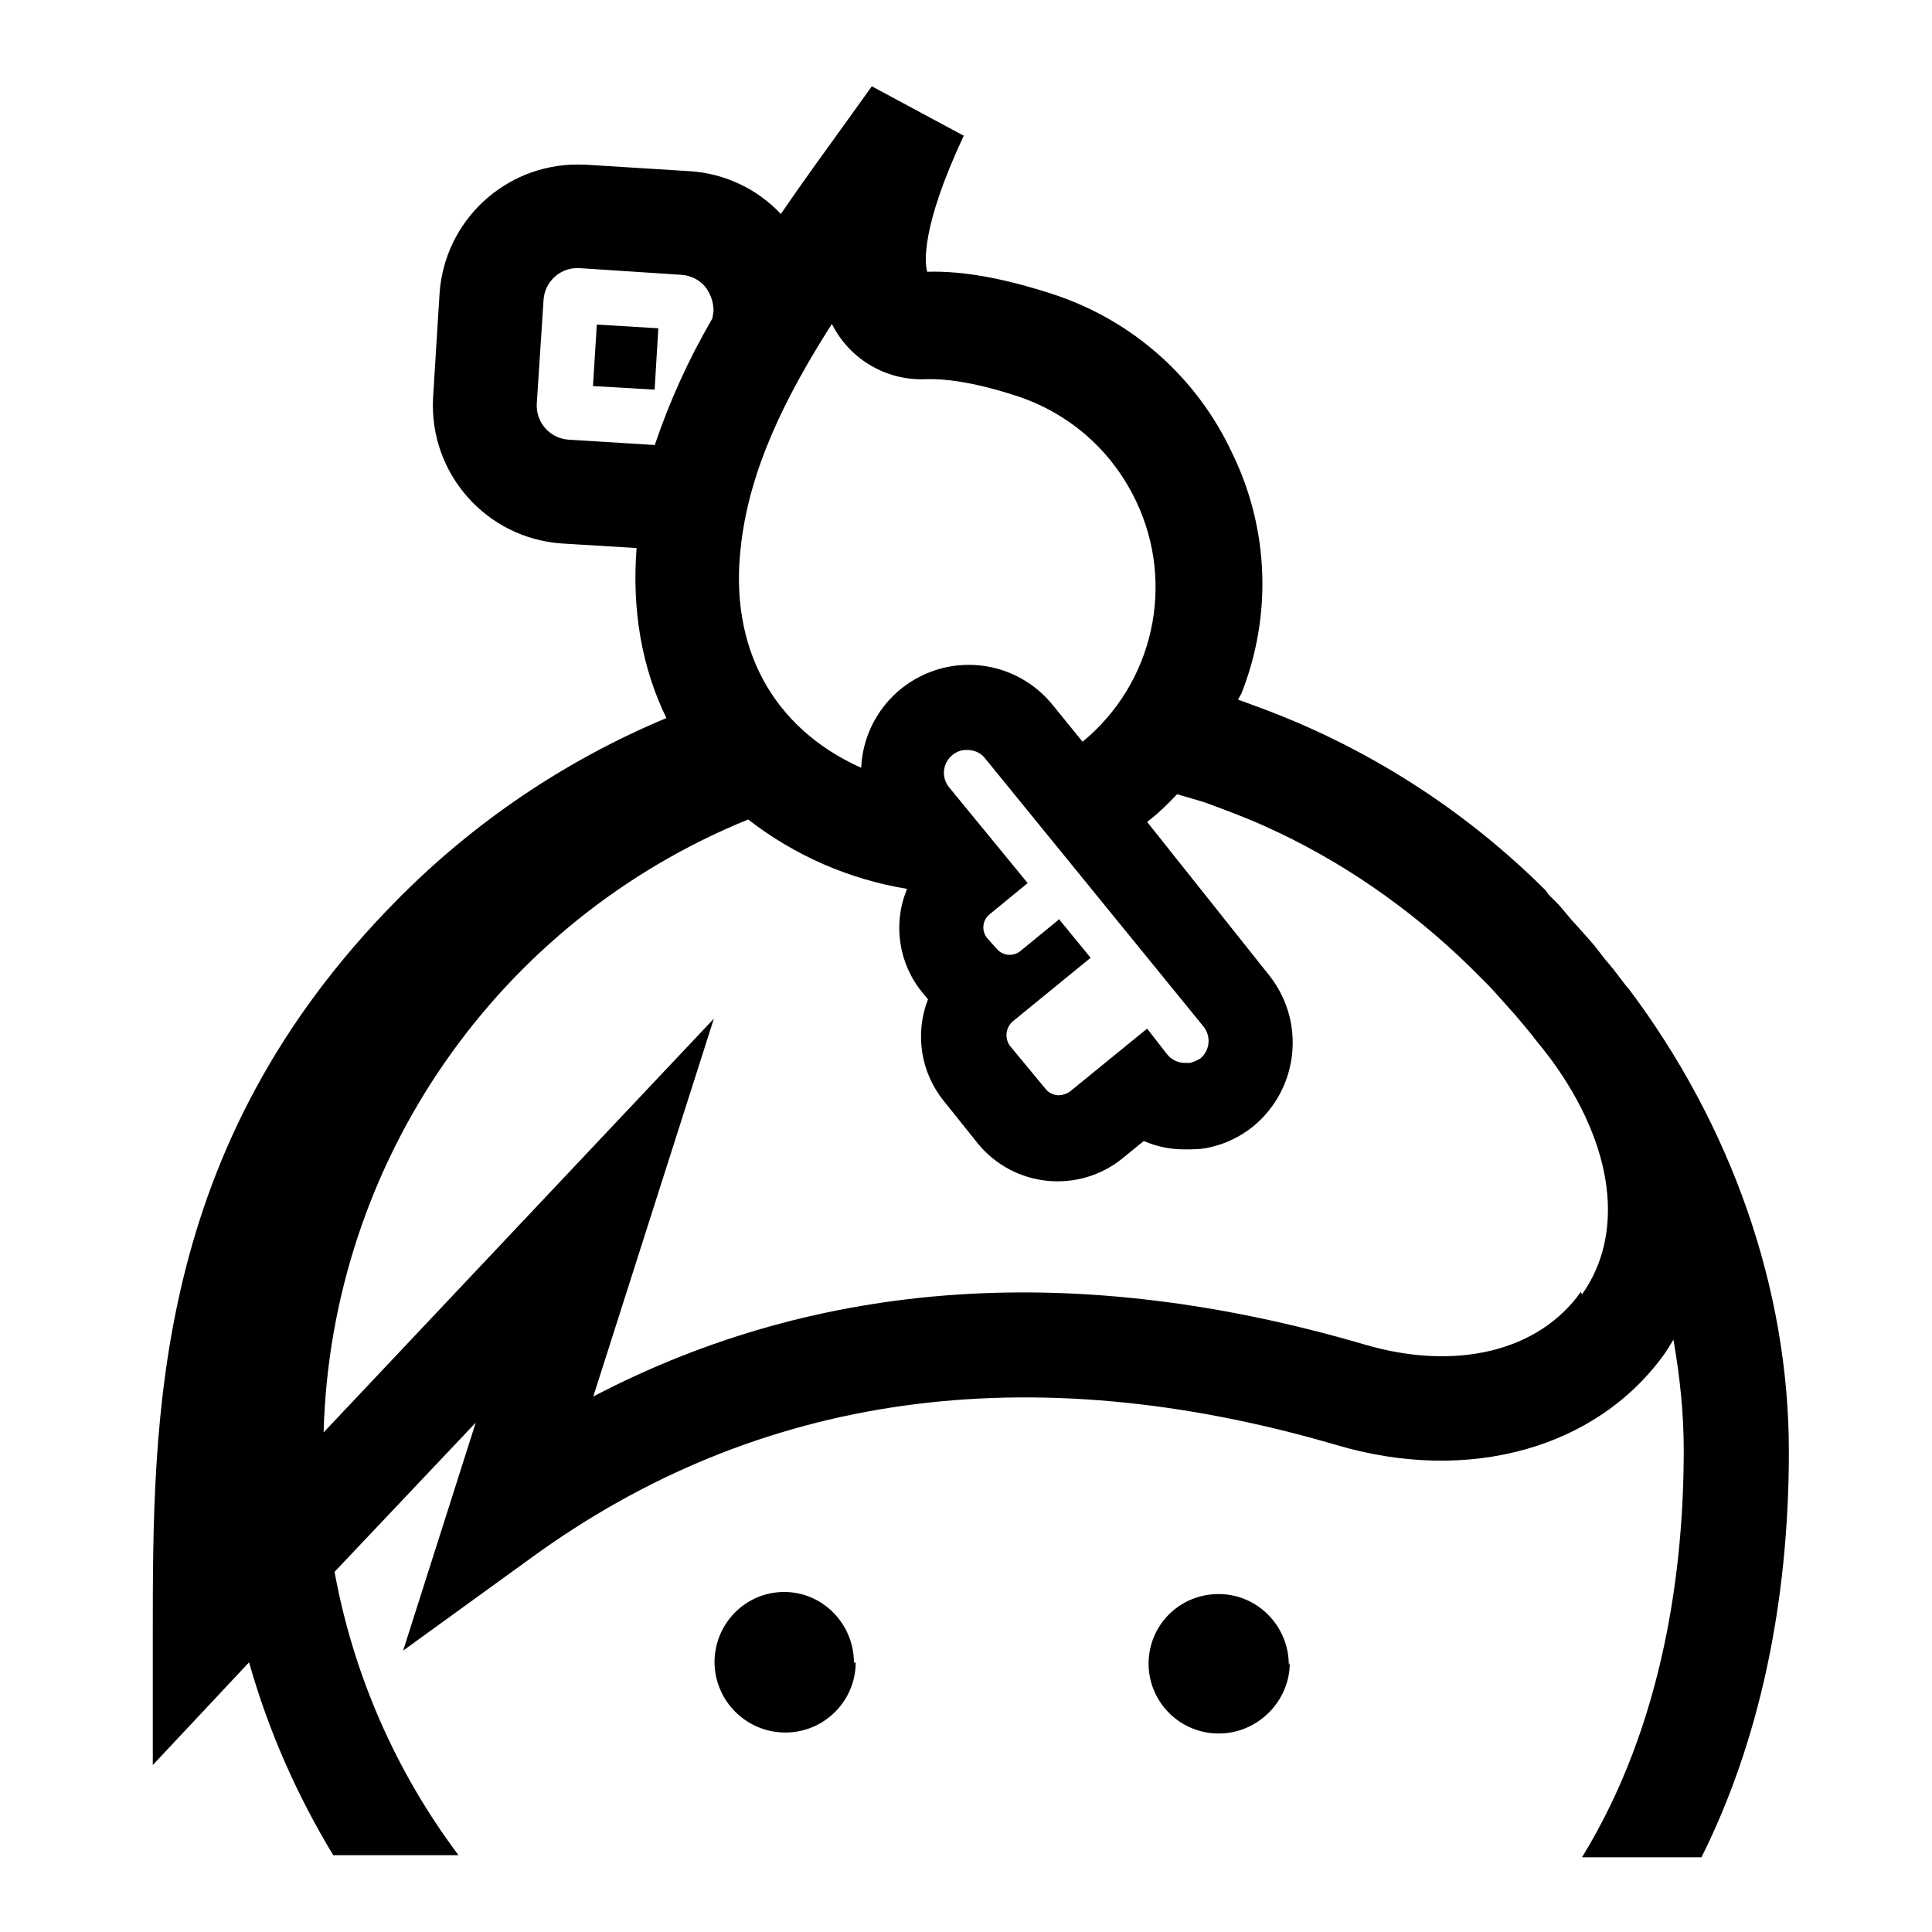
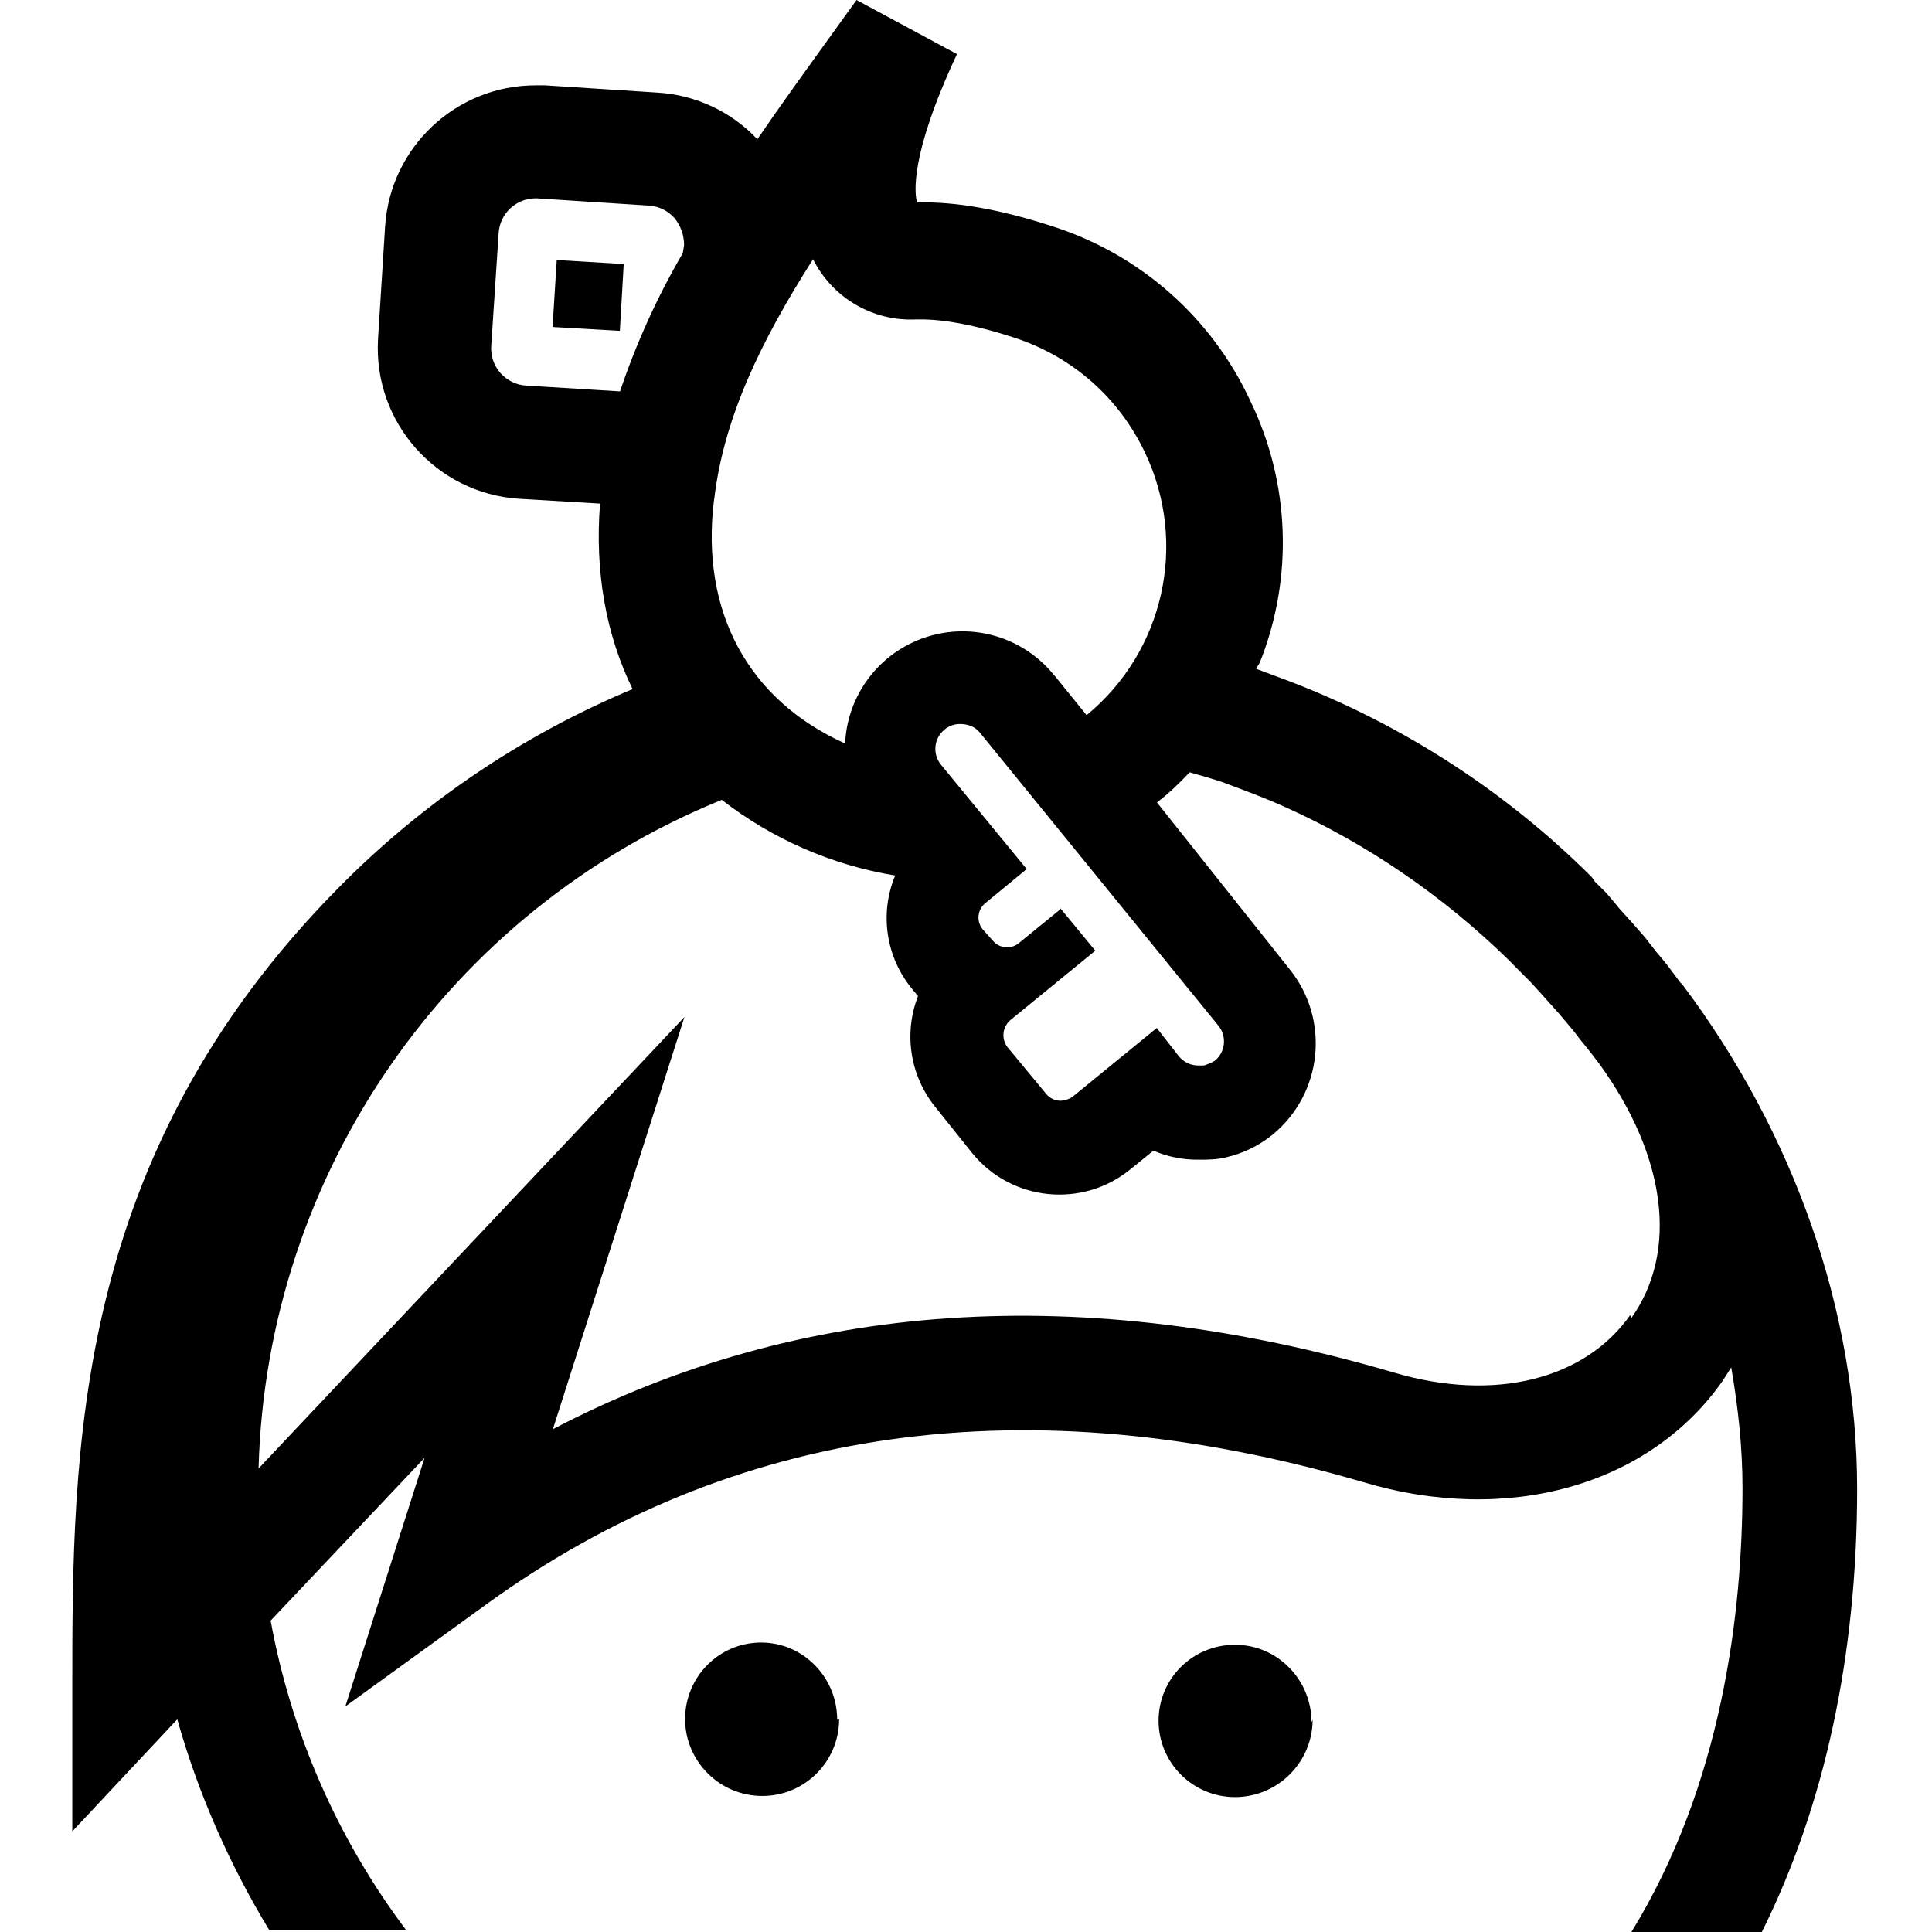
<svg xmlns="http://www.w3.org/2000/svg" width="12" height="12">
-   <path d="M5.315 10.325a.437.437 0 0 1-.437.436.44.44 0 0 1-.44-.436c0-.241.193-.437.433-.437s.433.199.433.44m2.707 0c0 .24-.2.439-.44.439a.435.435 0 0 1-.437-.433c0-.24.192-.433.435-.433s.436.2.436.44" />
-   <path d="M10.105 6.13l-.071-.093c-.021-.028-.044-.054-.066-.08l-.064-.083a7.267 7.267 0 0 0-.147-.165l-.034-.041-.041-.048-.062-.062-.02-.028a4.945 4.945 0 0 0-1.808-1.147l-.103-.038.021-.036a1.847 1.847 0 0 0-.055-1.491 1.865 1.865 0 0 0-1.113-.99c-.302-.099-.563-.147-.783-.14-.014-.048-.044-.266.227-.845L5.415.536 5.283.72c-.151.209-.297.41-.433.609a.85.85 0 0 0-.57-.266l-.64-.04h-.005l-.048-.001a.859.859 0 0 0-.857.804l-.04.642v.001a.86.86 0 0 0 .804.907l.46.028c-.03.384.032.742.185 1.056a5.127 5.127 0 0 0-1.676 1.133C.949 7.125.949 8.802.949 10.148v.815l.598-.638c.12.425.298.827.523 1.198h.778a4.183 4.183 0 0 1-.77-1.76l.877-.927-.451 1.416.797-.577C4.709 8.65 6.39 8.417 8.297 8.974c.828.247 1.631.02 2.05-.577l.047-.076c.041.234.064.46.064.687 0 .715-.117 1.69-.632 2.528h.742c.357-.714.543-1.573.543-2.522 0-1.008-.357-2.025-.996-2.874zM4.604 3.372c.056-.458.265-.893.563-1.36a.622.622 0 0 0 .588.343c.1-.003.278.012.565.106.327.109.589.341.737.653a1.242 1.242 0 0 1-.333 1.493l-.187-.23-.001-.001a.669.669 0 0 0-1.187.393c-.55-.247-.825-.749-.746-1.388zm1.972 2.34l-.238.195a.105.105 0 0 1-.148-.015l-.055-.061a.105.105 0 0 1 .014-.154l.234-.192-.488-.595a.142.142 0 0 1 .02-.2.136.136 0 0 1 .09-.032c.041 0 .082.014.11.048l1.36 1.67a.142.142 0 0 1-.02.199c-.021.013-.042.02-.062.027h-.035a.143.143 0 0 1-.11-.055l-.123-.158-.481.392a.13.13 0 0 1-.069.022.107.107 0 0 1-.082-.041l-.22-.266a.113.113 0 0 1 .02-.154l.481-.393-.199-.243zM4.082 2.765l-.548-.034a.212.212 0 0 1-.2-.224l.042-.642a.211.211 0 0 1 .21-.2h.007l.64.042a.213.213 0 0 1 .144.07.245.245 0 0 1 .055.154l-.007.046c-.151.26-.268.52-.358.787zm5.737 5.259c-.26.368-.773.494-1.34.328-1.78-.522-3.387-.414-4.794.322l.749-2.347-2.424 2.57A4.232 4.232 0 0 1 4.647 5.09a2.188 2.188 0 0 0 .987.431.632.632 0 0 0 .096.645l.034.041a.636.636 0 0 0 .097.63l.213.266a.64.64 0 0 0 .9.09l.13-.106a.633.633 0 0 0 .261.052c.048 0 .096 0 .151-.013a.651.651 0 0 0 .268-.13.673.673 0 0 0 .096-.942l-.755-.949c.066-.05.128-.11.186-.172.062.019.124.035.184.055.122.046.244.09.364.145.46.206.895.505 1.269.87l.041.041.083.083.05.055.11.123.059.07c.02.025.04.047.06.075l.055.068.055.072c.384.529.453 1.072.185 1.45z" />
-   <path d="M4.066 2.42l-.383-.022.024-.382.382.023z" />
+   <path d="M5.212 10.679a.477.477 0 0 1-.477.476.48.48 0 0 1-.48-.476c0-.263.21-.477.473-.477.261 0 .472.217.472.48m2.953 0a.483.483 0 0 1-.48.48.475.475 0 0 1-.477-.473c0-.262.21-.473.475-.473s.475.219.475.48" />
+   <path d="M10.437 6.103L10.36 6c-.023-.03-.048-.059-.072-.087l-.07-.09a7.928 7.928 0 0 0-.16-.18l-.037-.045-.045-.053-.068-.067-.022-.031a5.395 5.395 0 0 0-1.972-1.251l-.112-.042.023-.039a2.015 2.015 0 0 0-.06-1.627A2.035 2.035 0 0 0 6.55 1.41c-.329-.108-.614-.16-.854-.152-.015-.053-.048-.29.248-.922L5.32 0l-.144.2c-.165.229-.324.448-.472.665a.927.927 0 0 0-.622-.29L3.385.53h-.058a.937.937 0 0 0-.935.876l-.044.7v.002a.938.938 0 0 0 .877.99l.502.03c-.033.419.035.81.202 1.152a5.593 5.593 0 0 0-1.828 1.236C.449 7.188.449 9.017.449 10.486v.889l.652-.696c.131.464.325.902.57 1.307h.85a4.563 4.563 0 0 1-.84-1.92l.956-1.011-.492 1.544.87-.63c1.536-1.117 3.37-1.372 5.45-.764.903.27 1.78.022 2.236-.63l.052-.082c.044.255.07.502.07.75 0 .78-.128 1.843-.69 2.757h.81c.389-.779.592-1.716.592-2.751 0-1.1-.39-2.21-1.087-3.136zm-6-3.01c.06-.499.288-.973.613-1.483a.679.679 0 0 0 .642.374c.109-.003.303.013.616.116.357.119.643.372.804.712a1.355 1.355 0 0 1-.363 1.63l-.204-.252h-.001a.73.73 0 0 0-1.295.428c-.6-.27-.9-.817-.814-1.514zm2.15 2.554l-.26.212a.115.115 0 0 1-.16-.016l-.06-.067a.115.115 0 0 1 .015-.168l.255-.21-.532-.648a.155.155 0 0 1 .021-.218.148.148 0 0 1 .099-.035c.044 0 .09.015.12.052l1.483 1.822a.155.155 0 0 1-.022.217c-.022.014-.045.022-.067.03H7.44a.156.156 0 0 1-.12-.06l-.135-.173-.524.428a.142.142 0 0 1-.076.024.117.117 0 0 1-.089-.045l-.24-.29a.123.123 0 0 1 .022-.168l.525-.429-.218-.265zm-2.72-3.215l-.598-.037a.231.231 0 0 1-.218-.245l.046-.7a.23.23 0 0 1 .229-.218h.007l.699.045a.232.232 0 0 1 .157.077.267.267 0 0 1 .06.168l-.008.05a4.663 4.663 0 0 0-.39.859zm6.258 5.737c-.283.401-.843.539-1.461.358-1.942-.57-3.695-.452-5.23.35l.817-2.56-2.645 2.804a4.617 4.617 0 0 1 2.877-4.153 2.387 2.387 0 0 0 1.077.47.69.69 0 0 0 .105.704l.037.045a.694.694 0 0 0 .106.687l.232.29a.698.698 0 0 0 .982.098l.142-.115a.69.69 0 0 0 .284.056c.053 0 .105 0 .165-.014a.71.71 0 0 0 .292-.142.734.734 0 0 0 .105-1.027l-.824-1.036c.072-.054.14-.12.203-.187.068.02.136.038.201.06.133.05.266.098.397.158.502.225.977.55 1.385.949l.044.045.09.09.055.06.12.134.065.077c.022.027.043.051.065.082l.06.074.06.078c.42.577.494 1.17.202 1.582z" />
+   <path d="M3.85 2.055l-.418-.024.026-.416.416.025z" />
</svg>
